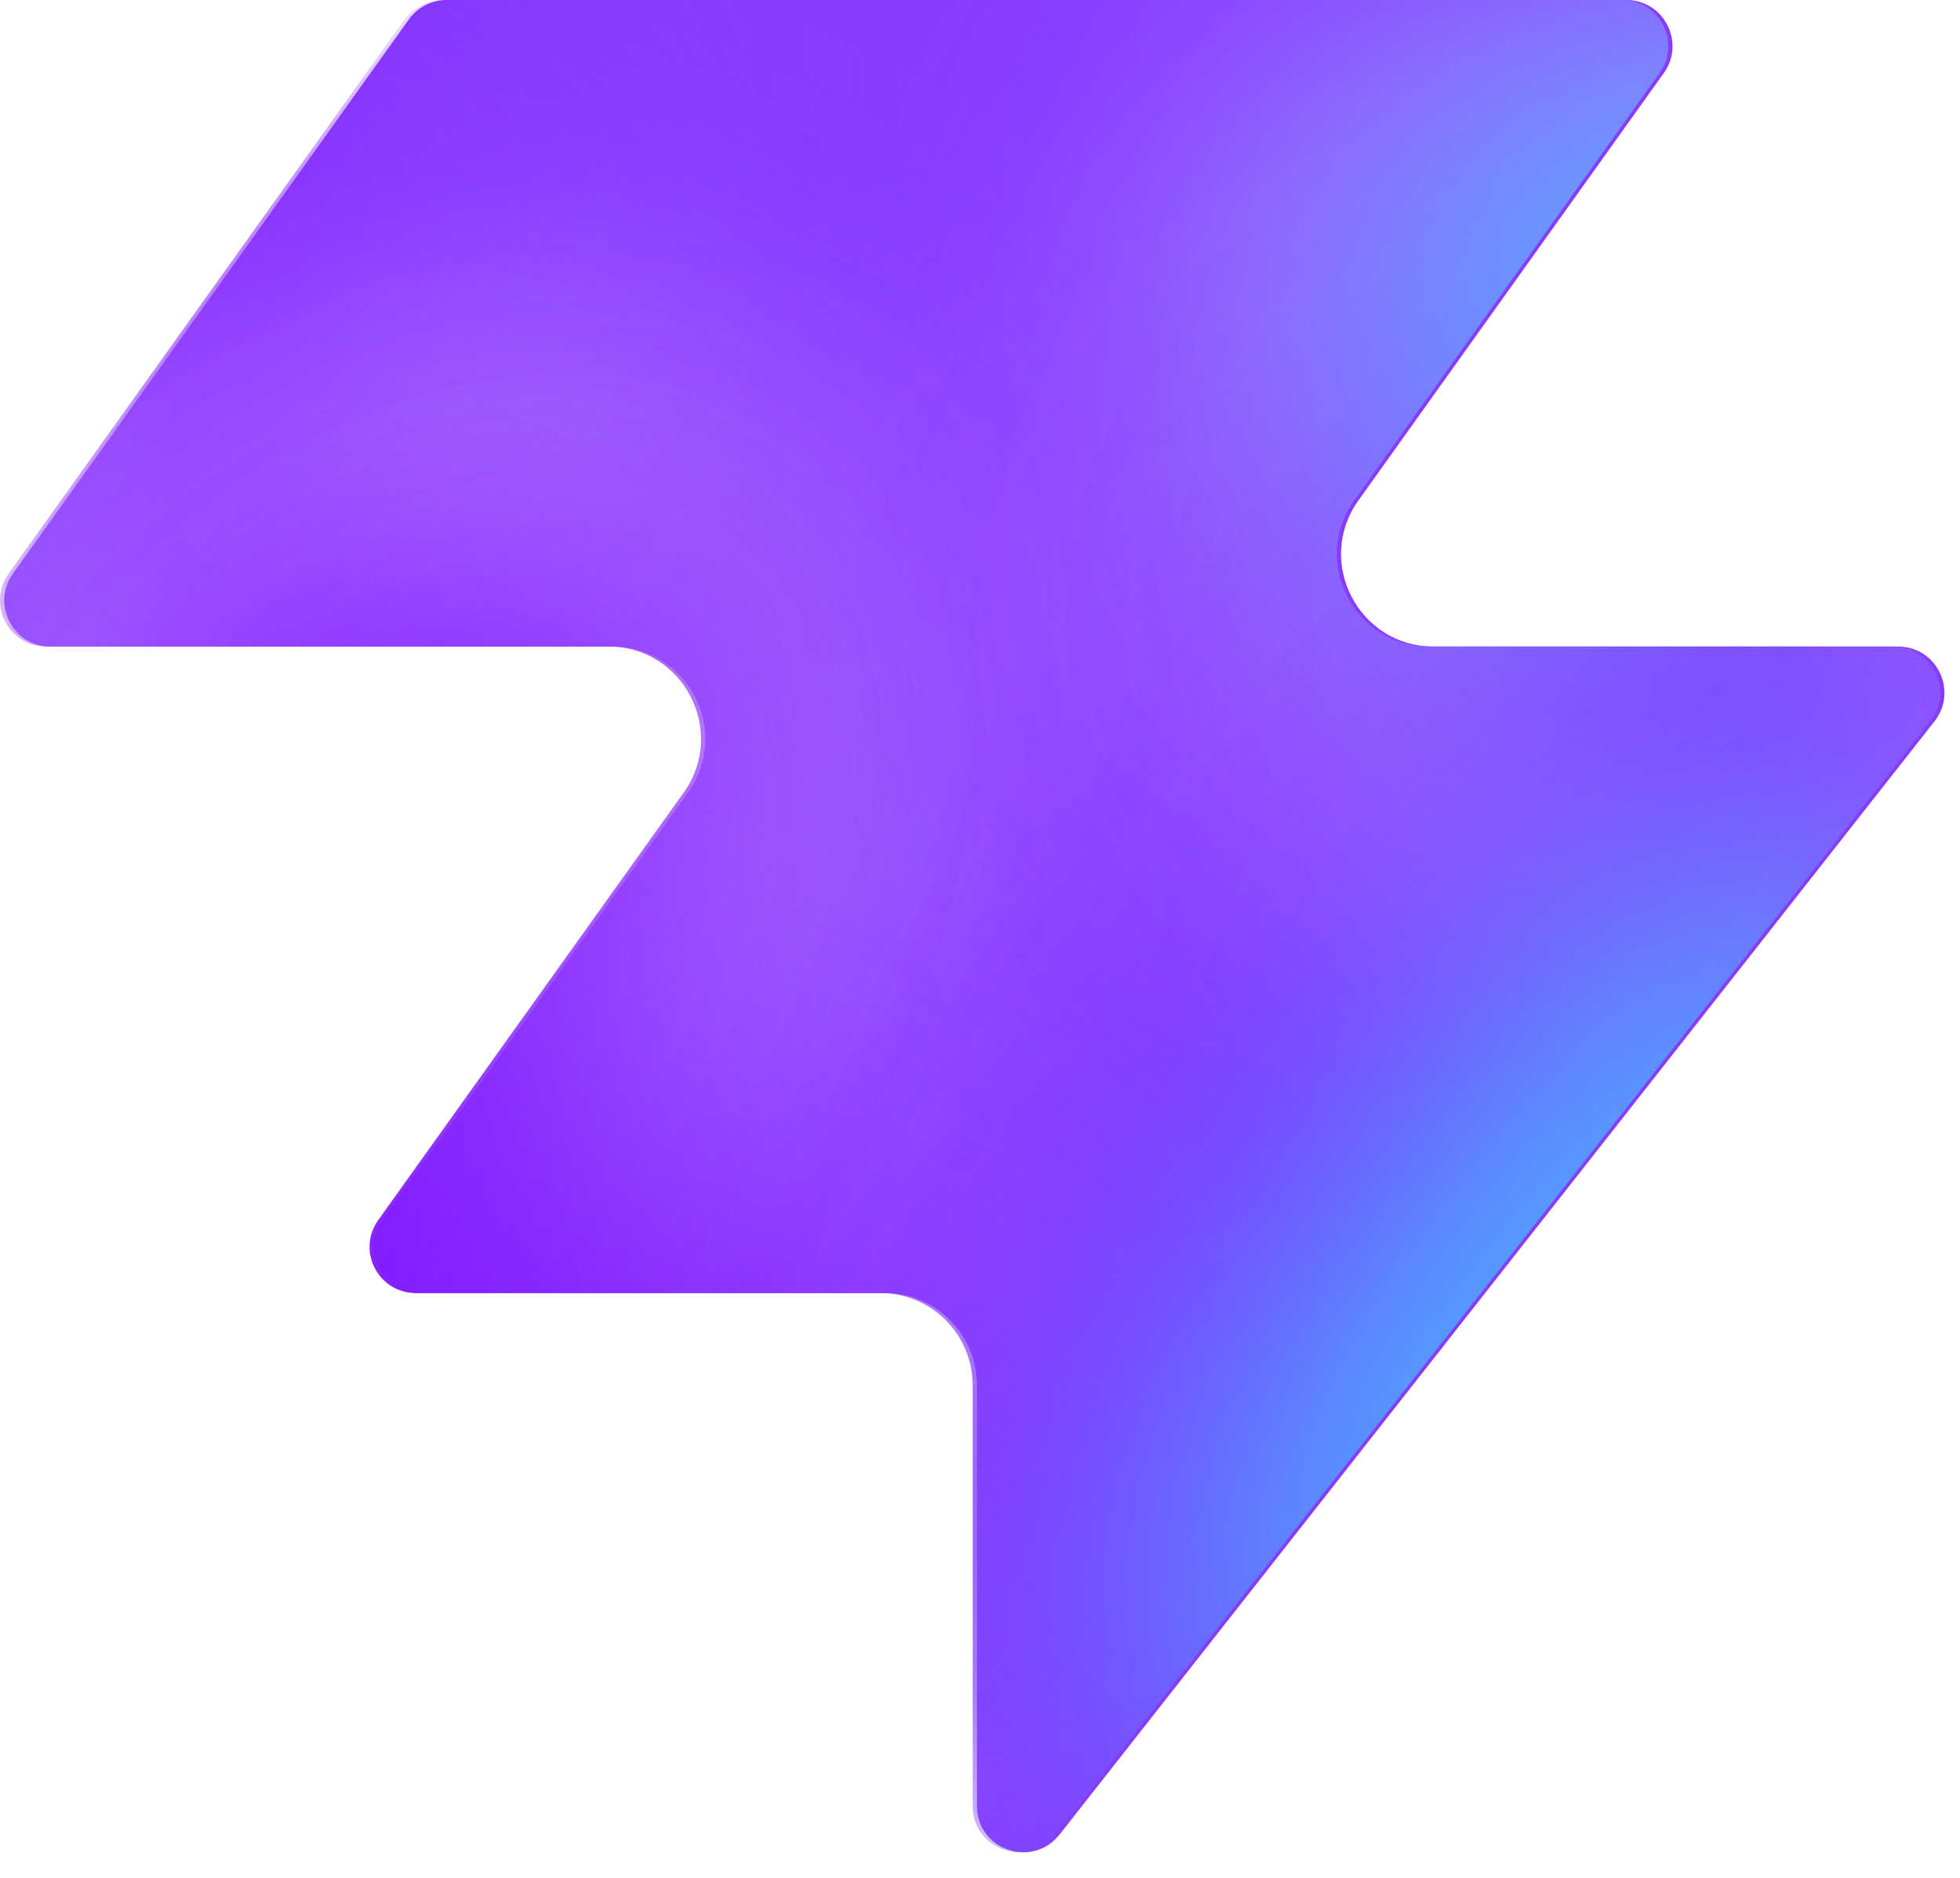
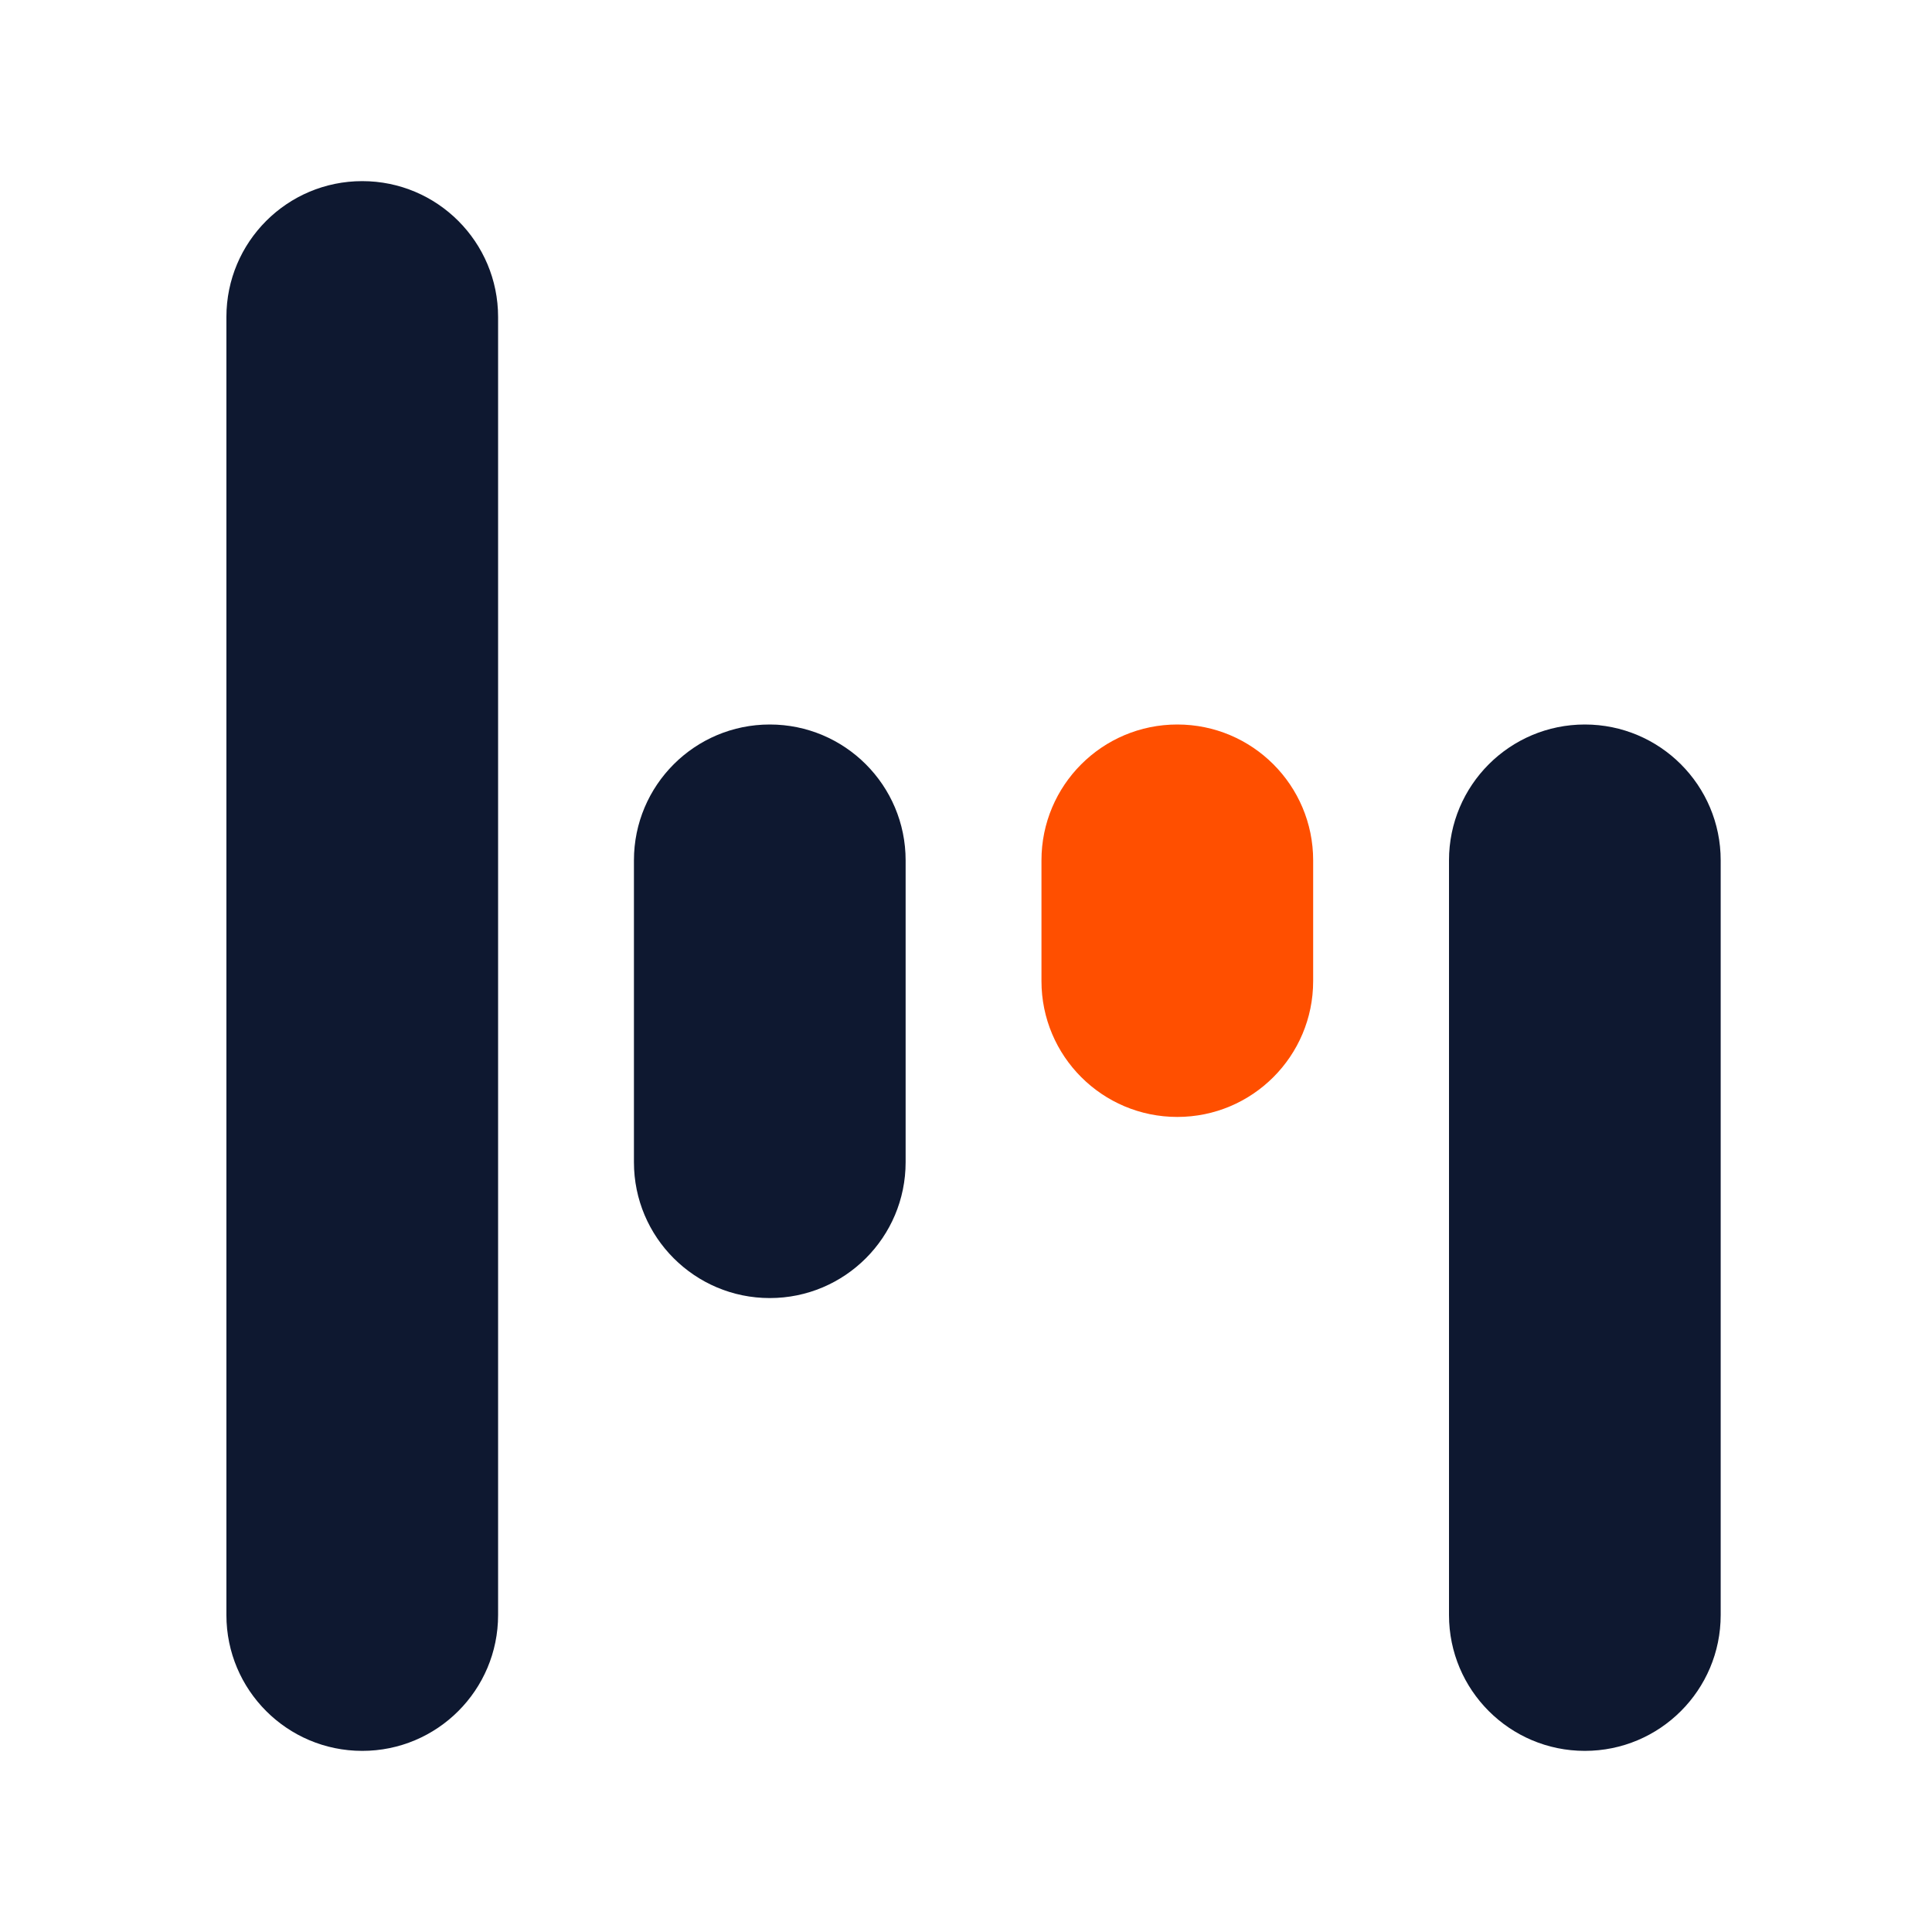
- <svg xmlns="http://www.w3.org/2000/svg" width="48" height="46" fill="none" viewBox="0 0 48 46">
-   <path fill="#863bff" d="M25.946 44.938c-.664.845-2.021.375-2.021-.698V33.937a2.26 2.26 0 0 0-2.262-2.262H10.287c-.92 0-1.456-1.04-.92-1.788l7.48-10.471c1.07-1.497 0-3.578-1.842-3.578H1.237c-.92 0-1.456-1.04-.92-1.788L10.013.474c.214-.297.556-.474.92-.474h28.894c.92 0 1.456 1.04.92 1.788l-7.48 10.471c-1.07 1.498 0 3.579 1.842 3.579h11.377c.943 0 1.473 1.088.89 1.83L25.947 44.94z" style="fill:#863bff;fill:color(display-p3 .525 .23 1);fill-opacity:1" />
-   <mask id="a" width="48" height="46" x="0" y="0" maskUnits="userSpaceOnUse" style="mask-type:alpha">
-     <path fill="#000" d="M25.842 44.938c-.664.844-2.021.375-2.021-.698V33.937a2.26 2.26 0 0 0-2.262-2.262H10.183c-.92 0-1.456-1.04-.92-1.788l7.48-10.471c1.07-1.498 0-3.579-1.842-3.579H1.133c-.92 0-1.456-1.04-.92-1.787L9.91.473c.214-.297.556-.474.92-.474h28.894c.92 0 1.456 1.04.92 1.788l-7.48 10.471c-1.07 1.498 0 3.578 1.842 3.578h11.377c.943 0 1.473 1.088.89 1.832L25.843 44.94z" style="fill:#000;fill-opacity:1" />
-   </mask>
-   <g mask="url(#a)">
-     <g filter="url(#b)">
-       <ellipse cx="5.508" cy="14.704" fill="#ede6ff" rx="5.508" ry="14.704" style="fill:#ede6ff;fill:color(display-p3 .927 .903 1);fill-opacity:1" transform="matrix(.00324 1 1 -.00324 -4.47 31.516)" />
-     </g>
-     <g filter="url(#c)">
-       <ellipse cx="10.399" cy="29.851" fill="#ede6ff" rx="10.399" ry="29.851" style="fill:#ede6ff;fill:color(display-p3 .927 .903 1);fill-opacity:1" transform="matrix(.00324 1 1 -.00324 -39.328 7.883)" />
-     </g>
-     <g filter="url(#d)">
-       <ellipse cx="5.508" cy="30.487" fill="#7e14ff" rx="5.508" ry="30.487" style="fill:#7e14ff;fill:color(display-p3 .492 .077 1);fill-opacity:1" transform="rotate(89.814 -25.913 -14.639)scale(1 -1)" />
-     </g>
-     <g filter="url(#e)">
-       <ellipse cx="5.508" cy="30.599" fill="#7e14ff" rx="5.508" ry="30.599" style="fill:#7e14ff;fill:color(display-p3 .492 .077 1);fill-opacity:1" transform="rotate(89.814 -32.644 -3.334)scale(1 -1)" />
-     </g>
-     <g filter="url(#f)">
-       <ellipse cx="5.508" cy="30.599" fill="#7e14ff" rx="5.508" ry="30.599" style="fill:#7e14ff;fill:color(display-p3 .492 .077 1);fill-opacity:1" transform="matrix(.00324 1 1 -.00324 -34.34 30.47)" />
-     </g>
-     <g filter="url(#g)">
-       <ellipse cx="14.072" cy="22.078" fill="#ede6ff" rx="14.072" ry="22.078" style="fill:#ede6ff;fill:color(display-p3 .927 .903 1);fill-opacity:1" transform="rotate(93.35 24.506 48.493)scale(-1 1)" />
-     </g>
-     <g filter="url(#h)">
-       <ellipse cx="3.47" cy="21.501" fill="#7e14ff" rx="3.47" ry="21.501" style="fill:#7e14ff;fill:color(display-p3 .492 .077 1);fill-opacity:1" transform="rotate(89.009 28.708 47.59)scale(-1 1)" />
-     </g>
-     <g filter="url(#i)">
-       <ellipse cx="3.47" cy="21.501" fill="#7e14ff" rx="3.47" ry="21.501" style="fill:#7e14ff;fill:color(display-p3 .492 .077 1);fill-opacity:1" transform="rotate(89.009 28.708 47.59)scale(-1 1)" />
-     </g>
-     <g filter="url(#j)">
-       <ellipse cx=".387" cy="8.972" fill="#7e14ff" rx="4.407" ry="29.108" style="fill:#7e14ff;fill:color(display-p3 .492 .077 1);fill-opacity:1" transform="rotate(39.51 .387 8.972)" />
-     </g>
-     <g filter="url(#k)">
-       <ellipse cx="47.523" cy="-6.092" fill="#7e14ff" rx="4.407" ry="29.108" style="fill:#7e14ff;fill:color(display-p3 .492 .077 1);fill-opacity:1" transform="rotate(37.892 47.523 -6.092)" />
-     </g>
-     <g filter="url(#l)">
-       <ellipse cx="41.412" cy="6.333" fill="#47bfff" rx="5.971" ry="9.665" style="fill:#47bfff;fill:color(display-p3 .28 .748 1);fill-opacity:1" transform="rotate(37.892 41.412 6.333)" />
-     </g>
-     <g filter="url(#m)">
-       <ellipse cx="-1.879" cy="38.332" fill="#7e14ff" rx="4.407" ry="29.108" style="fill:#7e14ff;fill:color(display-p3 .492 .077 1);fill-opacity:1" transform="rotate(37.892 -1.88 38.332)" />
-     </g>
-     <g filter="url(#n)">
-       <ellipse cx="-1.879" cy="38.332" fill="#7e14ff" rx="4.407" ry="29.108" style="fill:#7e14ff;fill:color(display-p3 .492 .077 1);fill-opacity:1" transform="rotate(37.892 -1.88 38.332)" />
-     </g>
-     <g filter="url(#o)">
-       <ellipse cx="35.651" cy="29.907" fill="#7e14ff" rx="4.407" ry="29.108" style="fill:#7e14ff;fill:color(display-p3 .492 .077 1);fill-opacity:1" transform="rotate(37.892 35.651 29.907)" />
-     </g>
-     <g filter="url(#p)">
-       <ellipse cx="38.418" cy="32.4" fill="#47bfff" rx="5.971" ry="15.297" style="fill:#47bfff;fill:color(display-p3 .28 .748 1);fill-opacity:1" transform="rotate(37.892 38.418 32.4)" />
-     </g>
-   </g>
-   <defs>
-     <filter id="b" width="60.045" height="41.654" x="-19.77" y="16.149" color-interpolation-filters="sRGB" filterUnits="userSpaceOnUse">
-       <feFlood flood-opacity="0" result="BackgroundImageFix" />
-       <feBlend in="SourceGraphic" in2="BackgroundImageFix" result="shape" />
-       <feGaussianBlur result="effect1_foregroundBlur_2002_17158" stdDeviation="7.659" />
-     </filter>
-     <filter id="c" width="90.34" height="51.437" x="-54.613" y="-7.533" color-interpolation-filters="sRGB" filterUnits="userSpaceOnUse">
-       <feFlood flood-opacity="0" result="BackgroundImageFix" />
-       <feBlend in="SourceGraphic" in2="BackgroundImageFix" result="shape" />
-       <feGaussianBlur result="effect1_foregroundBlur_2002_17158" stdDeviation="7.659" />
-     </filter>
-     <filter id="d" width="79.355" height="29.4" x="-49.64" y="2.03" color-interpolation-filters="sRGB" filterUnits="userSpaceOnUse">
-       <feFlood flood-opacity="0" result="BackgroundImageFix" />
-       <feBlend in="SourceGraphic" in2="BackgroundImageFix" result="shape" />
-       <feGaussianBlur result="effect1_foregroundBlur_2002_17158" stdDeviation="4.596" />
-     </filter>
-     <filter id="e" width="79.579" height="29.4" x="-45.045" y="20.029" color-interpolation-filters="sRGB" filterUnits="userSpaceOnUse">
-       <feFlood flood-opacity="0" result="BackgroundImageFix" />
-       <feBlend in="SourceGraphic" in2="BackgroundImageFix" result="shape" />
-       <feGaussianBlur result="effect1_foregroundBlur_2002_17158" stdDeviation="4.596" />
-     </filter>
-     <filter id="f" width="79.579" height="29.4" x="-43.513" y="21.178" color-interpolation-filters="sRGB" filterUnits="userSpaceOnUse">
-       <feFlood flood-opacity="0" result="BackgroundImageFix" />
-       <feBlend in="SourceGraphic" in2="BackgroundImageFix" result="shape" />
-       <feGaussianBlur result="effect1_foregroundBlur_2002_17158" stdDeviation="4.596" />
-     </filter>
-     <filter id="g" width="74.749" height="58.852" x="15.756" y="-17.901" color-interpolation-filters="sRGB" filterUnits="userSpaceOnUse">
-       <feFlood flood-opacity="0" result="BackgroundImageFix" />
-       <feBlend in="SourceGraphic" in2="BackgroundImageFix" result="shape" />
-       <feGaussianBlur result="effect1_foregroundBlur_2002_17158" stdDeviation="7.659" />
-     </filter>
-     <filter id="h" width="61.377" height="25.362" x="23.548" y="2.284" color-interpolation-filters="sRGB" filterUnits="userSpaceOnUse">
-       <feFlood flood-opacity="0" result="BackgroundImageFix" />
-       <feBlend in="SourceGraphic" in2="BackgroundImageFix" result="shape" />
-       <feGaussianBlur result="effect1_foregroundBlur_2002_17158" stdDeviation="4.596" />
-     </filter>
-     <filter id="i" width="61.377" height="25.362" x="23.548" y="2.284" color-interpolation-filters="sRGB" filterUnits="userSpaceOnUse">
-       <feFlood flood-opacity="0" result="BackgroundImageFix" />
-       <feBlend in="SourceGraphic" in2="BackgroundImageFix" result="shape" />
-       <feGaussianBlur result="effect1_foregroundBlur_2002_17158" stdDeviation="4.596" />
-     </filter>
-     <filter id="j" width="56.045" height="63.649" x="-27.636" y="-22.853" color-interpolation-filters="sRGB" filterUnits="userSpaceOnUse">
-       <feFlood flood-opacity="0" result="BackgroundImageFix" />
-       <feBlend in="SourceGraphic" in2="BackgroundImageFix" result="shape" />
-       <feGaussianBlur result="effect1_foregroundBlur_2002_17158" stdDeviation="4.596" />
-     </filter>
-     <filter id="k" width="54.814" height="64.646" x="20.116" y="-38.415" color-interpolation-filters="sRGB" filterUnits="userSpaceOnUse">
-       <feFlood flood-opacity="0" result="BackgroundImageFix" />
-       <feBlend in="SourceGraphic" in2="BackgroundImageFix" result="shape" />
-       <feGaussianBlur result="effect1_foregroundBlur_2002_17158" stdDeviation="4.596" />
-     </filter>
-     <filter id="l" width="33.541" height="35.313" x="24.641" y="-11.323" color-interpolation-filters="sRGB" filterUnits="userSpaceOnUse">
-       <feFlood flood-opacity="0" result="BackgroundImageFix" />
-       <feBlend in="SourceGraphic" in2="BackgroundImageFix" result="shape" />
-       <feGaussianBlur result="effect1_foregroundBlur_2002_17158" stdDeviation="4.596" />
-     </filter>
-     <filter id="m" width="54.814" height="64.646" x="-29.286" y="6.009" color-interpolation-filters="sRGB" filterUnits="userSpaceOnUse">
-       <feFlood flood-opacity="0" result="BackgroundImageFix" />
-       <feBlend in="SourceGraphic" in2="BackgroundImageFix" result="shape" />
-       <feGaussianBlur result="effect1_foregroundBlur_2002_17158" stdDeviation="4.596" />
-     </filter>
-     <filter id="n" width="54.814" height="64.646" x="-29.286" y="6.009" color-interpolation-filters="sRGB" filterUnits="userSpaceOnUse">
-       <feFlood flood-opacity="0" result="BackgroundImageFix" />
-       <feBlend in="SourceGraphic" in2="BackgroundImageFix" result="shape" />
-       <feGaussianBlur result="effect1_foregroundBlur_2002_17158" stdDeviation="4.596" />
-     </filter>
-     <filter id="o" width="54.814" height="64.646" x="8.244" y="-2.416" color-interpolation-filters="sRGB" filterUnits="userSpaceOnUse">
-       <feFlood flood-opacity="0" result="BackgroundImageFix" />
-       <feBlend in="SourceGraphic" in2="BackgroundImageFix" result="shape" />
-       <feGaussianBlur result="effect1_foregroundBlur_2002_17158" stdDeviation="4.596" />
-     </filter>
-     <filter id="p" width="39.409" height="43.623" x="18.713" y="10.588" color-interpolation-filters="sRGB" filterUnits="userSpaceOnUse">
-       <feFlood flood-opacity="0" result="BackgroundImageFix" />
-       <feBlend in="SourceGraphic" in2="BackgroundImageFix" result="shape" />
-       <feGaussianBlur result="effect1_foregroundBlur_2002_17158" stdDeviation="4.596" />
-     </filter>
-   </defs>
+ <svg xmlns="http://www.w3.org/2000/svg" width="64" height="64" viewBox="0 0 64 64" fill="none">
+   <rect x="7.5" y="6" width="9" height="52" rx="4.5" fill="#0E1830" />
+   <rect x="21" y="24" width="9" height="19" rx="4.5" fill="#0E1830" />
+   <rect x="34.5" y="24" width="9" height="13" rx="4.5" fill="#FF4F00" />
+   <rect x="48" y="24" width="9" height="34" rx="4.5" fill="#0E1830" />
</svg>
